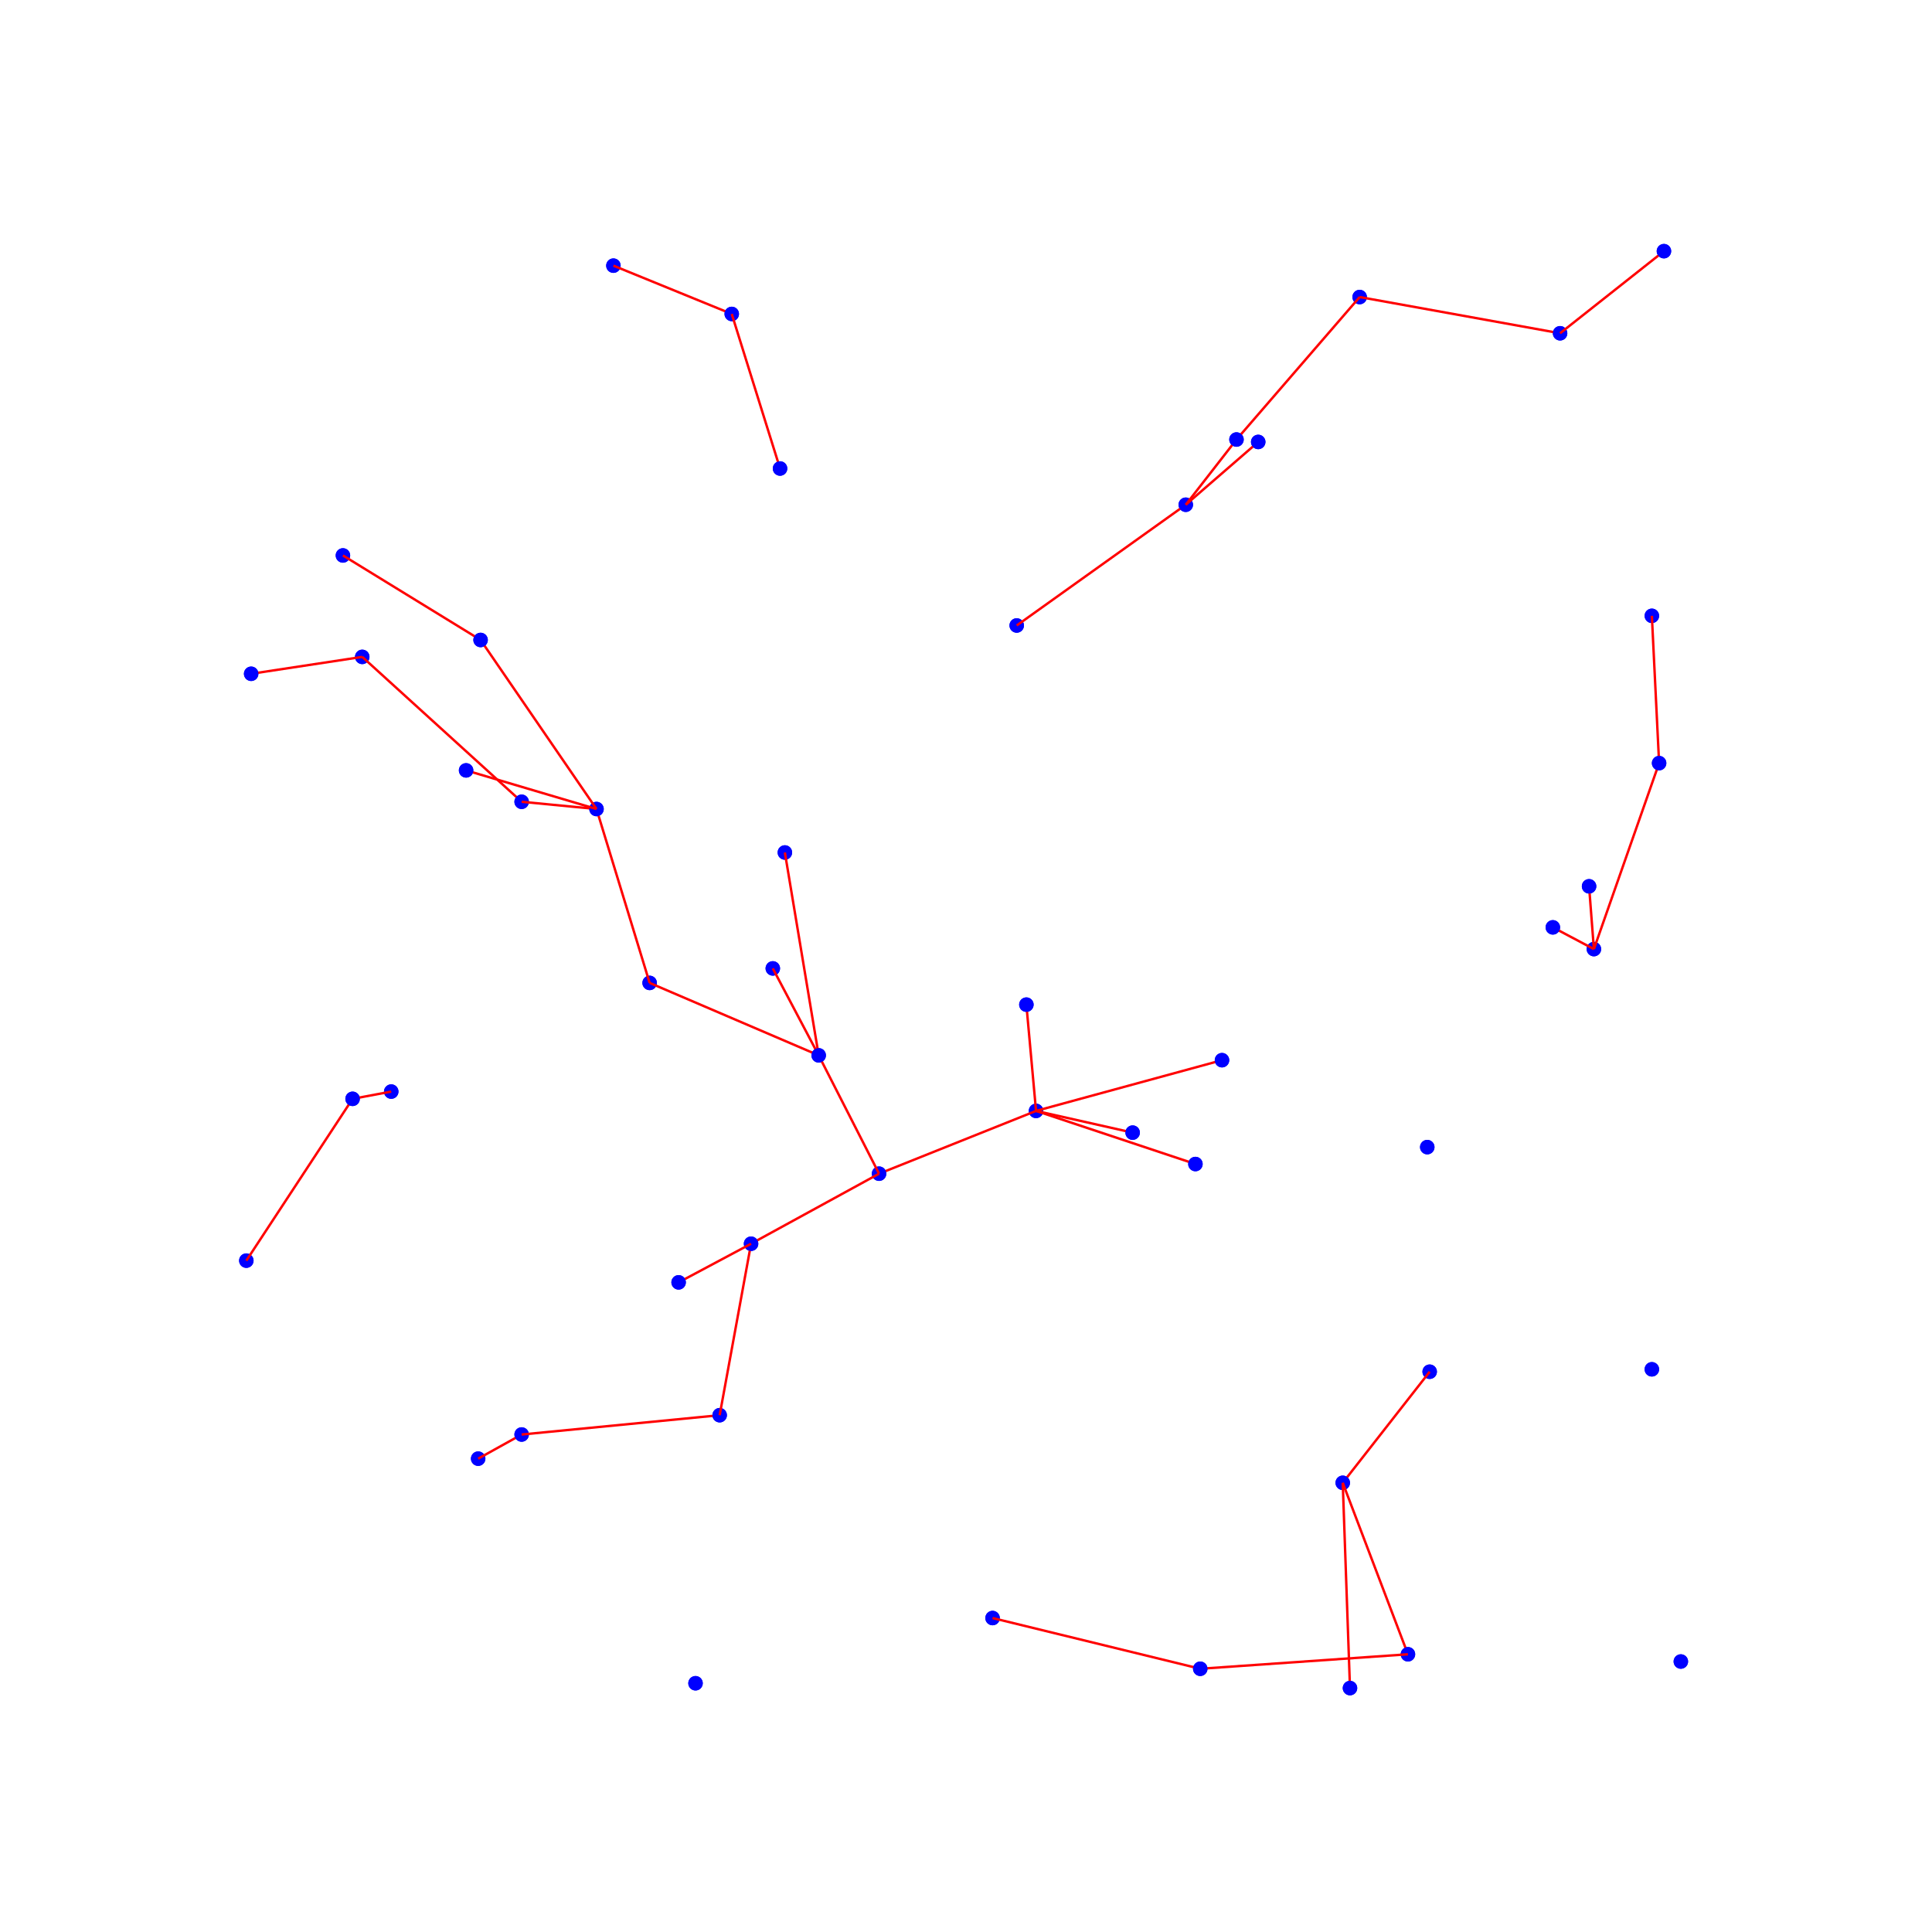
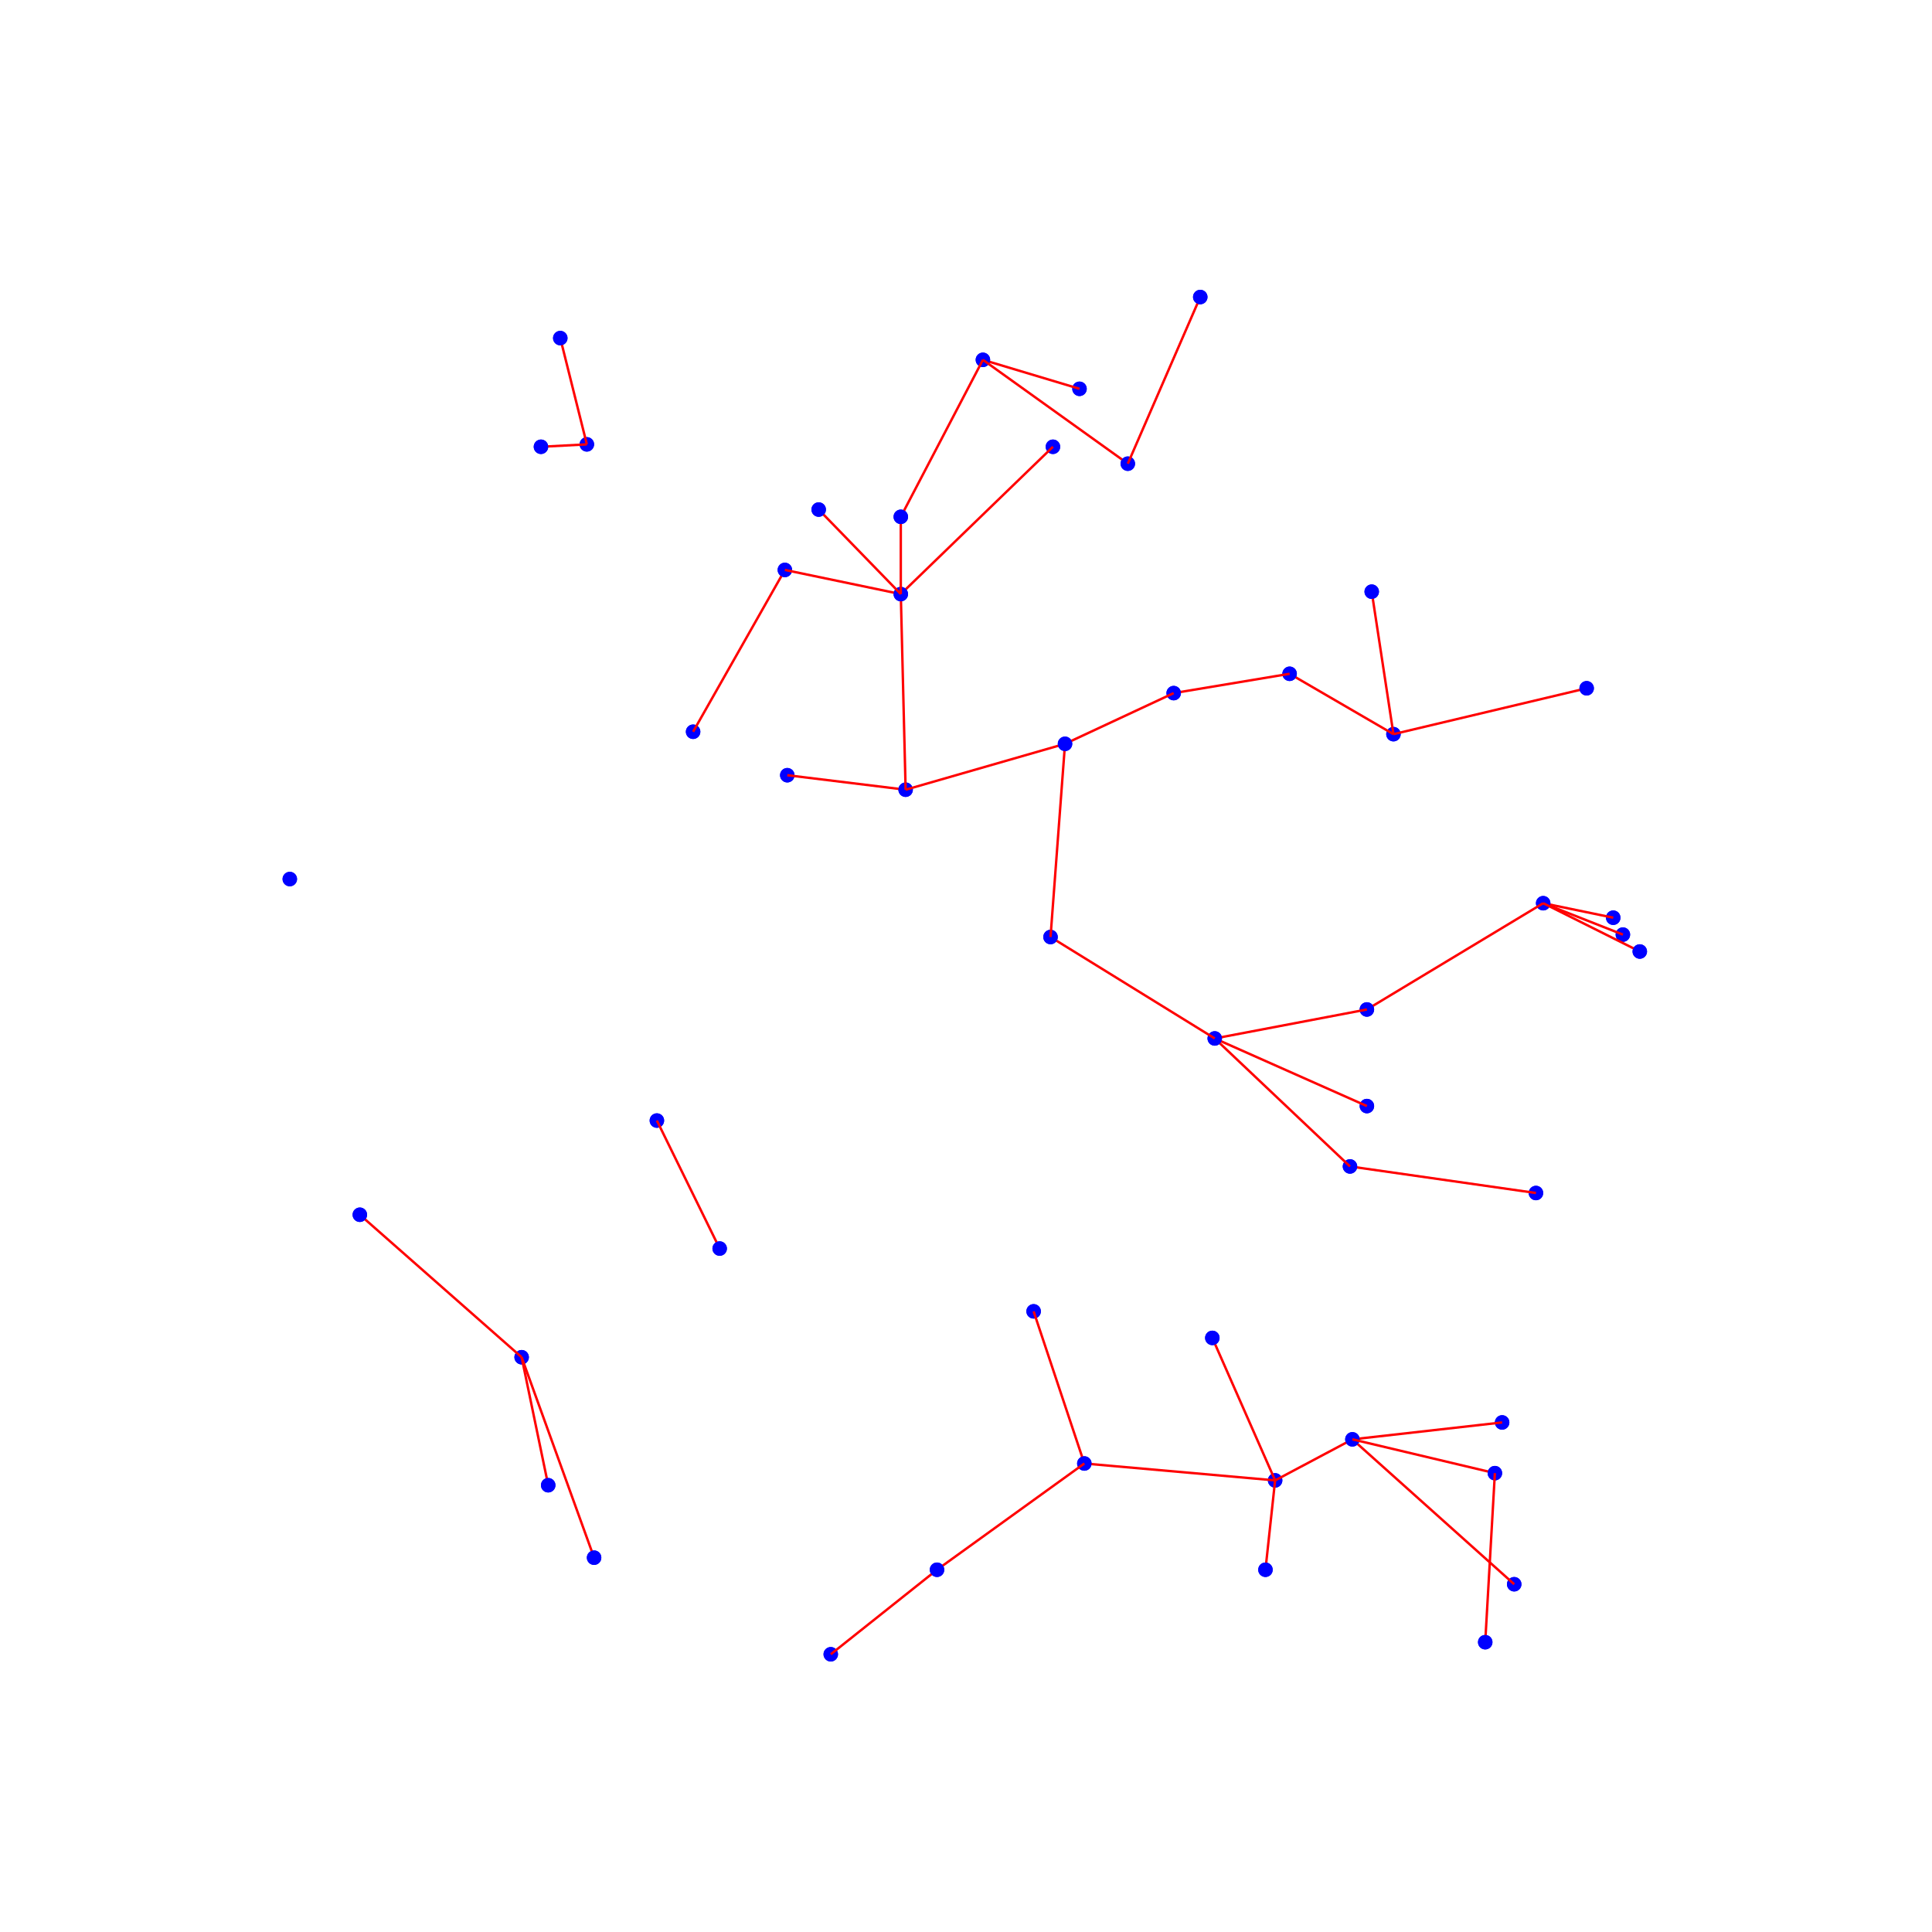
<svg xmlns="http://www.w3.org/2000/svg" width="800" height="800" version="1.1">
  <rect x="0" y="0" width="100%" height="100%" fill="white" />
  <defs>
    <marker id="arrow" markerWidth="10" markerHeight="10" refX="10" refY="3" orient="auto">
      <path d="M0,0 L0,6 L9,3 z" />
    </marker>
  </defs>
-   <circle cx="660" cy="393" r="3" fill="blue" />
-   <circle cx="592" cy="568" r="3" fill="blue" />
-   <circle cx="429" cy="460" r="3" fill="blue" />
-   <circle cx="102" cy="522" r="3" fill="blue" />
-   <circle cx="469" cy="469" r="3" fill="blue" />
-   <circle cx="288" cy="697" r="3" fill="blue" />
-   <circle cx="421" cy="259" r="3" fill="blue" />
-   <circle cx="254" cy="110" r="3" fill="blue" />
-   <circle cx="142" cy="230" r="3" fill="blue" />
-   <circle cx="411" cy="670" r="3" fill="blue" />
-   <circle cx="198" cy="604" r="3" fill="blue" />
-   <circle cx="556" cy="614" r="3" fill="blue" />
-   <circle cx="320" cy="401" r="3" fill="blue" />
-   <circle cx="150" cy="272" r="3" fill="blue" />
-   <circle cx="162" cy="452" r="3" fill="blue" />
-   <circle cx="563" cy="123" r="3" fill="blue" />
-   <circle cx="146" cy="455" r="3" fill="blue" />
-   <circle cx="591" cy="475" r="3" fill="blue" />
-   <circle cx="216" cy="594" r="3" fill="blue" />
-   <circle cx="298" cy="586" r="3" fill="blue" />
-   <circle cx="364" cy="486" r="3" fill="blue" />
-   <circle cx="583" cy="685" r="3" fill="blue" />
-   <circle cx="646" cy="138" r="3" fill="blue" />
-   <circle cx="696" cy="688" r="3" fill="blue" />
-   <circle cx="269" cy="407" r="3" fill="blue" />
-   <circle cx="658" cy="367" r="3" fill="blue" />
-   <circle cx="311" cy="515" r="3" fill="blue" />
-   <circle cx="281" cy="531" r="3" fill="blue" />
-   <circle cx="216" cy="332" r="3" fill="blue" />
-   <circle cx="104" cy="279" r="3" fill="blue" />
-   <circle cx="684" cy="567" r="3" fill="blue" />
-   <circle cx="303" cy="130" r="3" fill="blue" />
-   <circle cx="323" cy="194" r="3" fill="blue" />
-   <circle cx="506" cy="439" r="3" fill="blue" />
-   <circle cx="689" cy="104" r="3" fill="blue" />
-   <circle cx="325" cy="353" r="3" fill="blue" />
-   <circle cx="491" cy="209" r="3" fill="blue" />
-   <circle cx="339" cy="437" r="3" fill="blue" />
-   <circle cx="247" cy="335" r="3" fill="blue" />
-   <circle cx="425" cy="416" r="3" fill="blue" />
-   <circle cx="643" cy="384" r="3" fill="blue" />
-   <circle cx="684" cy="255" r="3" fill="blue" />
-   <circle cx="199" cy="265" r="3" fill="blue" />
-   <circle cx="687" cy="316" r="3" fill="blue" />
-   <circle cx="497" cy="691" r="3" fill="blue" />
-   <circle cx="495" cy="482" r="3" fill="blue" />
-   <circle cx="559" cy="699" r="3" fill="blue" />
-   <circle cx="512" cy="182" r="3" fill="blue" />
-   <circle cx="193" cy="319" r="3" fill="blue" />
-   <circle cx="521" cy="183" r="3" fill="blue" />
-   <circle cx="660" cy="393" r="3" fill="blue" />
-   <line x1="658" y1="367" x2="660" y2="393" style="stroke: red;" />
-   <line x1="643" y1="384" x2="660" y2="393" style="stroke: red;" />
-   <line x1="687" y1="316" x2="660" y2="393" style="stroke: red;" />
-   <circle cx="592" cy="568" r="3" fill="blue" />
-   <line x1="592" y1="568" x2="556" y2="614" style="stroke: red;" />
-   <circle cx="429" cy="460" r="3" fill="blue" />
-   <line x1="429" y1="460" x2="469" y2="469" style="stroke: red;" />
-   <line x1="429" y1="460" x2="364" y2="486" style="stroke: red;" />
-   <line x1="506" y1="439" x2="429" y2="460" style="stroke: red;" />
-   <line x1="425" y1="416" x2="429" y2="460" style="stroke: red;" />
-   <line x1="429" y1="460" x2="495" y2="482" style="stroke: red;" />
-   <circle cx="102" cy="522" r="3" fill="blue" />
-   <line x1="146" y1="455" x2="102" y2="522" style="stroke: red;" />
-   <circle cx="469" cy="469" r="3" fill="blue" />
-   <circle cx="288" cy="697" r="3" fill="blue" />
-   <circle cx="421" cy="259" r="3" fill="blue" />
-   <line x1="491" y1="209" x2="421" y2="259" style="stroke: red;" />
-   <circle cx="254" cy="110" r="3" fill="blue" />
-   <line x1="254" y1="110" x2="303" y2="130" style="stroke: red;" />
-   <circle cx="142" cy="230" r="3" fill="blue" />
-   <line x1="142" y1="230" x2="199" y2="265" style="stroke: red;" />
-   <circle cx="411" cy="670" r="3" fill="blue" />
-   <line x1="411" y1="670" x2="497" y2="691" style="stroke: red;" />
-   <circle cx="198" cy="604" r="3" fill="blue" />
-   <line x1="216" y1="594" x2="198" y2="604" style="stroke: red;" />
-   <circle cx="556" cy="614" r="3" fill="blue" />
-   <line x1="556" y1="614" x2="583" y2="685" style="stroke: red;" />
-   <line x1="556" y1="614" x2="559" y2="699" style="stroke: red;" />
-   <circle cx="320" cy="401" r="3" fill="blue" />
-   <line x1="320" y1="401" x2="339" y2="437" style="stroke: red;" />
-   <circle cx="150" cy="272" r="3" fill="blue" />
-   <line x1="150" y1="272" x2="216" y2="332" style="stroke: red;" />
-   <line x1="150" y1="272" x2="104" y2="279" style="stroke: red;" />
-   <circle cx="162" cy="452" r="3" fill="blue" />
-   <line x1="162" y1="452" x2="146" y2="455" style="stroke: red;" />
-   <circle cx="563" cy="123" r="3" fill="blue" />
-   <line x1="563" y1="123" x2="646" y2="138" style="stroke: red;" />
-   <line x1="563" y1="123" x2="512" y2="182" style="stroke: red;" />
-   <circle cx="146" cy="455" r="3" fill="blue" />
-   <circle cx="591" cy="475" r="3" fill="blue" />
-   <circle cx="216" cy="594" r="3" fill="blue" />
-   <line x1="298" y1="586" x2="216" y2="594" style="stroke: red;" />
-   <circle cx="298" cy="586" r="3" fill="blue" />
-   <line x1="311" y1="515" x2="298" y2="586" style="stroke: red;" />
-   <circle cx="364" cy="486" r="3" fill="blue" />
-   <line x1="364" y1="486" x2="311" y2="515" style="stroke: red;" />
-   <line x1="339" y1="437" x2="364" y2="486" style="stroke: red;" />
-   <circle cx="583" cy="685" r="3" fill="blue" />
-   <line x1="583" y1="685" x2="497" y2="691" style="stroke: red;" />
-   <circle cx="646" cy="138" r="3" fill="blue" />
-   <line x1="689" y1="104" x2="646" y2="138" style="stroke: red;" />
-   <circle cx="696" cy="688" r="3" fill="blue" />
-   <circle cx="269" cy="407" r="3" fill="blue" />
-   <line x1="269" y1="407" x2="339" y2="437" style="stroke: red;" />
-   <line x1="247" y1="335" x2="269" y2="407" style="stroke: red;" />
-   <circle cx="658" cy="367" r="3" fill="blue" />
-   <circle cx="311" cy="515" r="3" fill="blue" />
-   <line x1="311" y1="515" x2="281" y2="531" style="stroke: red;" />
-   <circle cx="281" cy="531" r="3" fill="blue" />
-   <circle cx="216" cy="332" r="3" fill="blue" />
-   <line x1="216" y1="332" x2="247" y2="335" style="stroke: red;" />
-   <circle cx="104" cy="279" r="3" fill="blue" />
-   <circle cx="684" cy="567" r="3" fill="blue" />
-   <circle cx="303" cy="130" r="3" fill="blue" />
-   <line x1="303" y1="130" x2="323" y2="194" style="stroke: red;" />
-   <circle cx="323" cy="194" r="3" fill="blue" />
-   <circle cx="506" cy="439" r="3" fill="blue" />
-   <circle cx="689" cy="104" r="3" fill="blue" />
-   <circle cx="325" cy="353" r="3" fill="blue" />
-   <line x1="325" y1="353" x2="339" y2="437" style="stroke: red;" />
-   <circle cx="491" cy="209" r="3" fill="blue" />
-   <line x1="512" y1="182" x2="491" y2="209" style="stroke: red;" />
-   <line x1="521" y1="183" x2="491" y2="209" style="stroke: red;" />
-   <circle cx="339" cy="437" r="3" fill="blue" />
-   <circle cx="247" cy="335" r="3" fill="blue" />
-   <line x1="199" y1="265" x2="247" y2="335" style="stroke: red;" />
-   <line x1="193" y1="319" x2="247" y2="335" style="stroke: red;" />
-   <circle cx="425" cy="416" r="3" fill="blue" />
-   <circle cx="643" cy="384" r="3" fill="blue" />
-   <circle cx="684" cy="255" r="3" fill="blue" />
-   <line x1="684" y1="255" x2="687" y2="316" style="stroke: red;" />
-   <circle cx="199" cy="265" r="3" fill="blue" />
-   <circle cx="687" cy="316" r="3" fill="blue" />
-   <circle cx="497" cy="691" r="3" fill="blue" />
-   <circle cx="495" cy="482" r="3" fill="blue" />
-   <circle cx="559" cy="699" r="3" fill="blue" />
-   <circle cx="512" cy="182" r="3" fill="blue" />
-   <circle cx="193" cy="319" r="3" fill="blue" />
-   <circle cx="521" cy="183" r="3" fill="blue" />
+   <circle cx="528" cy="613" r="3" fill="blue" />
+   <circle cx="577" cy="304" r="3" fill="blue" />
+   <circle cx="672" cy="387" r="3" fill="blue" />
+   <circle cx="216" cy="562" r="3" fill="blue" />
+   <circle cx="447" cy="161" r="3" fill="blue" />
+   <circle cx="502" cy="554" r="3" fill="blue" />
+   <circle cx="227" cy="615" r="3" fill="blue" />
+   <circle cx="657" cy="285" r="3" fill="blue" />
+   <circle cx="622" cy="589" r="3" fill="blue" />
+   <circle cx="428" cy="543" r="3" fill="blue" />
+   <circle cx="534" cy="279" r="3" fill="blue" />
+   <circle cx="566" cy="458" r="3" fill="blue" />
+   <circle cx="627" cy="656" r="3" fill="blue" />
+   <circle cx="524" cy="650" r="3" fill="blue" />
+   <circle cx="636" cy="494" r="3" fill="blue" />
+   <circle cx="272" cy="464" r="3" fill="blue" />
+   <circle cx="407" cy="149" r="3" fill="blue" />
+   <circle cx="668" cy="380" r="3" fill="blue" />
+   <circle cx="436" cy="185" r="3" fill="blue" />
+   <circle cx="243" cy="184" r="3" fill="blue" />
+   <circle cx="246" cy="645" r="3" fill="blue" />
+   <circle cx="639" cy="374" r="3" fill="blue" />
+   <circle cx="560" cy="596" r="3" fill="blue" />
+   <circle cx="559" cy="483" r="3" fill="blue" />
+   <circle cx="486" cy="287" r="3" fill="blue" />
+   <circle cx="326" cy="321" r="3" fill="blue" />
+   <circle cx="467" cy="192" r="3" fill="blue" />
+   <circle cx="679" cy="394" r="3" fill="blue" />
+   <circle cx="149" cy="503" r="3" fill="blue" />
+   <circle cx="344" cy="685" r="3" fill="blue" />
+   <circle cx="298" cy="517" r="3" fill="blue" />
+   <circle cx="449" cy="606" r="3" fill="blue" />
+   <circle cx="566" cy="418" r="3" fill="blue" />
+   <circle cx="287" cy="303" r="3" fill="blue" />
+   <circle cx="503" cy="430" r="3" fill="blue" />
+   <circle cx="388" cy="650" r="3" fill="blue" />
+   <circle cx="375" cy="327" r="3" fill="blue" />
+   <circle cx="325" cy="236" r="3" fill="blue" />
+   <circle cx="224" cy="185" r="3" fill="blue" />
+   <circle cx="619" cy="610" r="3" fill="blue" />
+   <circle cx="373" cy="246" r="3" fill="blue" />
+   <circle cx="232" cy="140" r="3" fill="blue" />
+   <circle cx="339" cy="211" r="3" fill="blue" />
+   <circle cx="435" cy="388" r="3" fill="blue" />
+   <circle cx="615" cy="680" r="3" fill="blue" />
+   <circle cx="373" cy="214" r="3" fill="blue" />
+   <circle cx="497" cy="123" r="3" fill="blue" />
+   <circle cx="120" cy="364" r="3" fill="blue" />
+   <circle cx="441" cy="308" r="3" fill="blue" />
+   <circle cx="568" cy="245" r="3" fill="blue" />
+   <circle cx="528" cy="613" r="3" fill="blue" />
+   <line x1="502" y1="554" x2="528" y2="613" style="stroke: red;" />
+   <line x1="528" y1="613" x2="524" y2="650" style="stroke: red;" />
+   <line x1="560" y1="596" x2="528" y2="613" style="stroke: red;" />
+   <line x1="449" y1="606" x2="528" y2="613" style="stroke: red;" />
+   <circle cx="577" cy="304" r="3" fill="blue" />
+   <line x1="657" y1="285" x2="577" y2="304" style="stroke: red;" />
+   <line x1="534" y1="279" x2="577" y2="304" style="stroke: red;" />
+   <line x1="568" y1="245" x2="577" y2="304" style="stroke: red;" />
+   <circle cx="672" cy="387" r="3" fill="blue" />
+   <line x1="639" y1="374" x2="672" y2="387" style="stroke: red;" />
+   <circle cx="216" cy="562" r="3" fill="blue" />
+   <line x1="216" y1="562" x2="227" y2="615" style="stroke: red;" />
+   <line x1="216" y1="562" x2="246" y2="645" style="stroke: red;" />
+   <line x1="149" y1="503" x2="216" y2="562" style="stroke: red;" />
+   <circle cx="447" cy="161" r="3" fill="blue" />
+   <line x1="407" y1="149" x2="447" y2="161" style="stroke: red;" />
+   <circle cx="502" cy="554" r="3" fill="blue" />
+   <circle cx="227" cy="615" r="3" fill="blue" />
+   <circle cx="657" cy="285" r="3" fill="blue" />
+   <circle cx="622" cy="589" r="3" fill="blue" />
+   <line x1="622" y1="589" x2="560" y2="596" style="stroke: red;" />
+   <circle cx="428" cy="543" r="3" fill="blue" />
+   <line x1="428" y1="543" x2="449" y2="606" style="stroke: red;" />
+   <circle cx="534" cy="279" r="3" fill="blue" />
+   <line x1="534" y1="279" x2="486" y2="287" style="stroke: red;" />
+   <circle cx="566" cy="458" r="3" fill="blue" />
+   <line x1="503" y1="430" x2="566" y2="458" style="stroke: red;" />
+   <circle cx="627" cy="656" r="3" fill="blue" />
+   <line x1="560" y1="596" x2="627" y2="656" style="stroke: red;" />
+   <circle cx="524" cy="650" r="3" fill="blue" />
+   <circle cx="636" cy="494" r="3" fill="blue" />
+   <line x1="559" y1="483" x2="636" y2="494" style="stroke: red;" />
+   <circle cx="272" cy="464" r="3" fill="blue" />
+   <line x1="272" y1="464" x2="298" y2="517" style="stroke: red;" />
+   <circle cx="407" cy="149" r="3" fill="blue" />
+   <line x1="407" y1="149" x2="467" y2="192" style="stroke: red;" />
+   <line x1="407" y1="149" x2="373" y2="214" style="stroke: red;" />
+   <circle cx="668" cy="380" r="3" fill="blue" />
+   <line x1="639" y1="374" x2="668" y2="380" style="stroke: red;" />
+   <circle cx="436" cy="185" r="3" fill="blue" />
+   <line x1="436" y1="185" x2="373" y2="246" style="stroke: red;" />
+   <circle cx="243" cy="184" r="3" fill="blue" />
+   <line x1="243" y1="184" x2="224" y2="185" style="stroke: red;" />
+   <line x1="232" y1="140" x2="243" y2="184" style="stroke: red;" />
+   <circle cx="246" cy="645" r="3" fill="blue" />
+   <circle cx="639" cy="374" r="3" fill="blue" />
+   <line x1="639" y1="374" x2="679" y2="394" style="stroke: red;" />
+   <line x1="639" y1="374" x2="566" y2="418" style="stroke: red;" />
+   <circle cx="560" cy="596" r="3" fill="blue" />
+   <line x1="560" y1="596" x2="619" y2="610" style="stroke: red;" />
+   <circle cx="559" cy="483" r="3" fill="blue" />
+   <line x1="503" y1="430" x2="559" y2="483" style="stroke: red;" />
+   <circle cx="486" cy="287" r="3" fill="blue" />
+   <line x1="486" y1="287" x2="441" y2="308" style="stroke: red;" />
+   <circle cx="326" cy="321" r="3" fill="blue" />
+   <line x1="326" y1="321" x2="375" y2="327" style="stroke: red;" />
+   <circle cx="467" cy="192" r="3" fill="blue" />
+   <line x1="497" y1="123" x2="467" y2="192" style="stroke: red;" />
+   <circle cx="679" cy="394" r="3" fill="blue" />
+   <circle cx="149" cy="503" r="3" fill="blue" />
+   <circle cx="344" cy="685" r="3" fill="blue" />
+   <line x1="388" y1="650" x2="344" y2="685" style="stroke: red;" />
+   <circle cx="298" cy="517" r="3" fill="blue" />
+   <circle cx="449" cy="606" r="3" fill="blue" />
+   <line x1="449" y1="606" x2="388" y2="650" style="stroke: red;" />
+   <circle cx="566" cy="418" r="3" fill="blue" />
+   <line x1="566" y1="418" x2="503" y2="430" style="stroke: red;" />
+   <circle cx="287" cy="303" r="3" fill="blue" />
+   <line x1="325" y1="236" x2="287" y2="303" style="stroke: red;" />
+   <circle cx="503" cy="430" r="3" fill="blue" />
+   <line x1="435" y1="388" x2="503" y2="430" style="stroke: red;" />
+   <circle cx="388" cy="650" r="3" fill="blue" />
+   <circle cx="375" cy="327" r="3" fill="blue" />
+   <line x1="373" y1="246" x2="375" y2="327" style="stroke: red;" />
+   <line x1="441" y1="308" x2="375" y2="327" style="stroke: red;" />
+   <circle cx="325" cy="236" r="3" fill="blue" />
+   <line x1="325" y1="236" x2="373" y2="246" style="stroke: red;" />
+   <circle cx="224" cy="185" r="3" fill="blue" />
+   <circle cx="619" cy="610" r="3" fill="blue" />
+   <line x1="619" y1="610" x2="615" y2="680" style="stroke: red;" />
+   <circle cx="373" cy="246" r="3" fill="blue" />
+   <line x1="339" y1="211" x2="373" y2="246" style="stroke: red;" />
+   <line x1="373" y1="214" x2="373" y2="246" style="stroke: red;" />
+   <circle cx="232" cy="140" r="3" fill="blue" />
+   <circle cx="339" cy="211" r="3" fill="blue" />
+   <circle cx="435" cy="388" r="3" fill="blue" />
+   <line x1="441" y1="308" x2="435" y2="388" style="stroke: red;" />
+   <circle cx="615" cy="680" r="3" fill="blue" />
+   <circle cx="373" cy="214" r="3" fill="blue" />
+   <circle cx="497" cy="123" r="3" fill="blue" />
+   <circle cx="120" cy="364" r="3" fill="blue" />
+   <circle cx="441" cy="308" r="3" fill="blue" />
+   <circle cx="568" cy="245" r="3" fill="blue" />
</svg>
